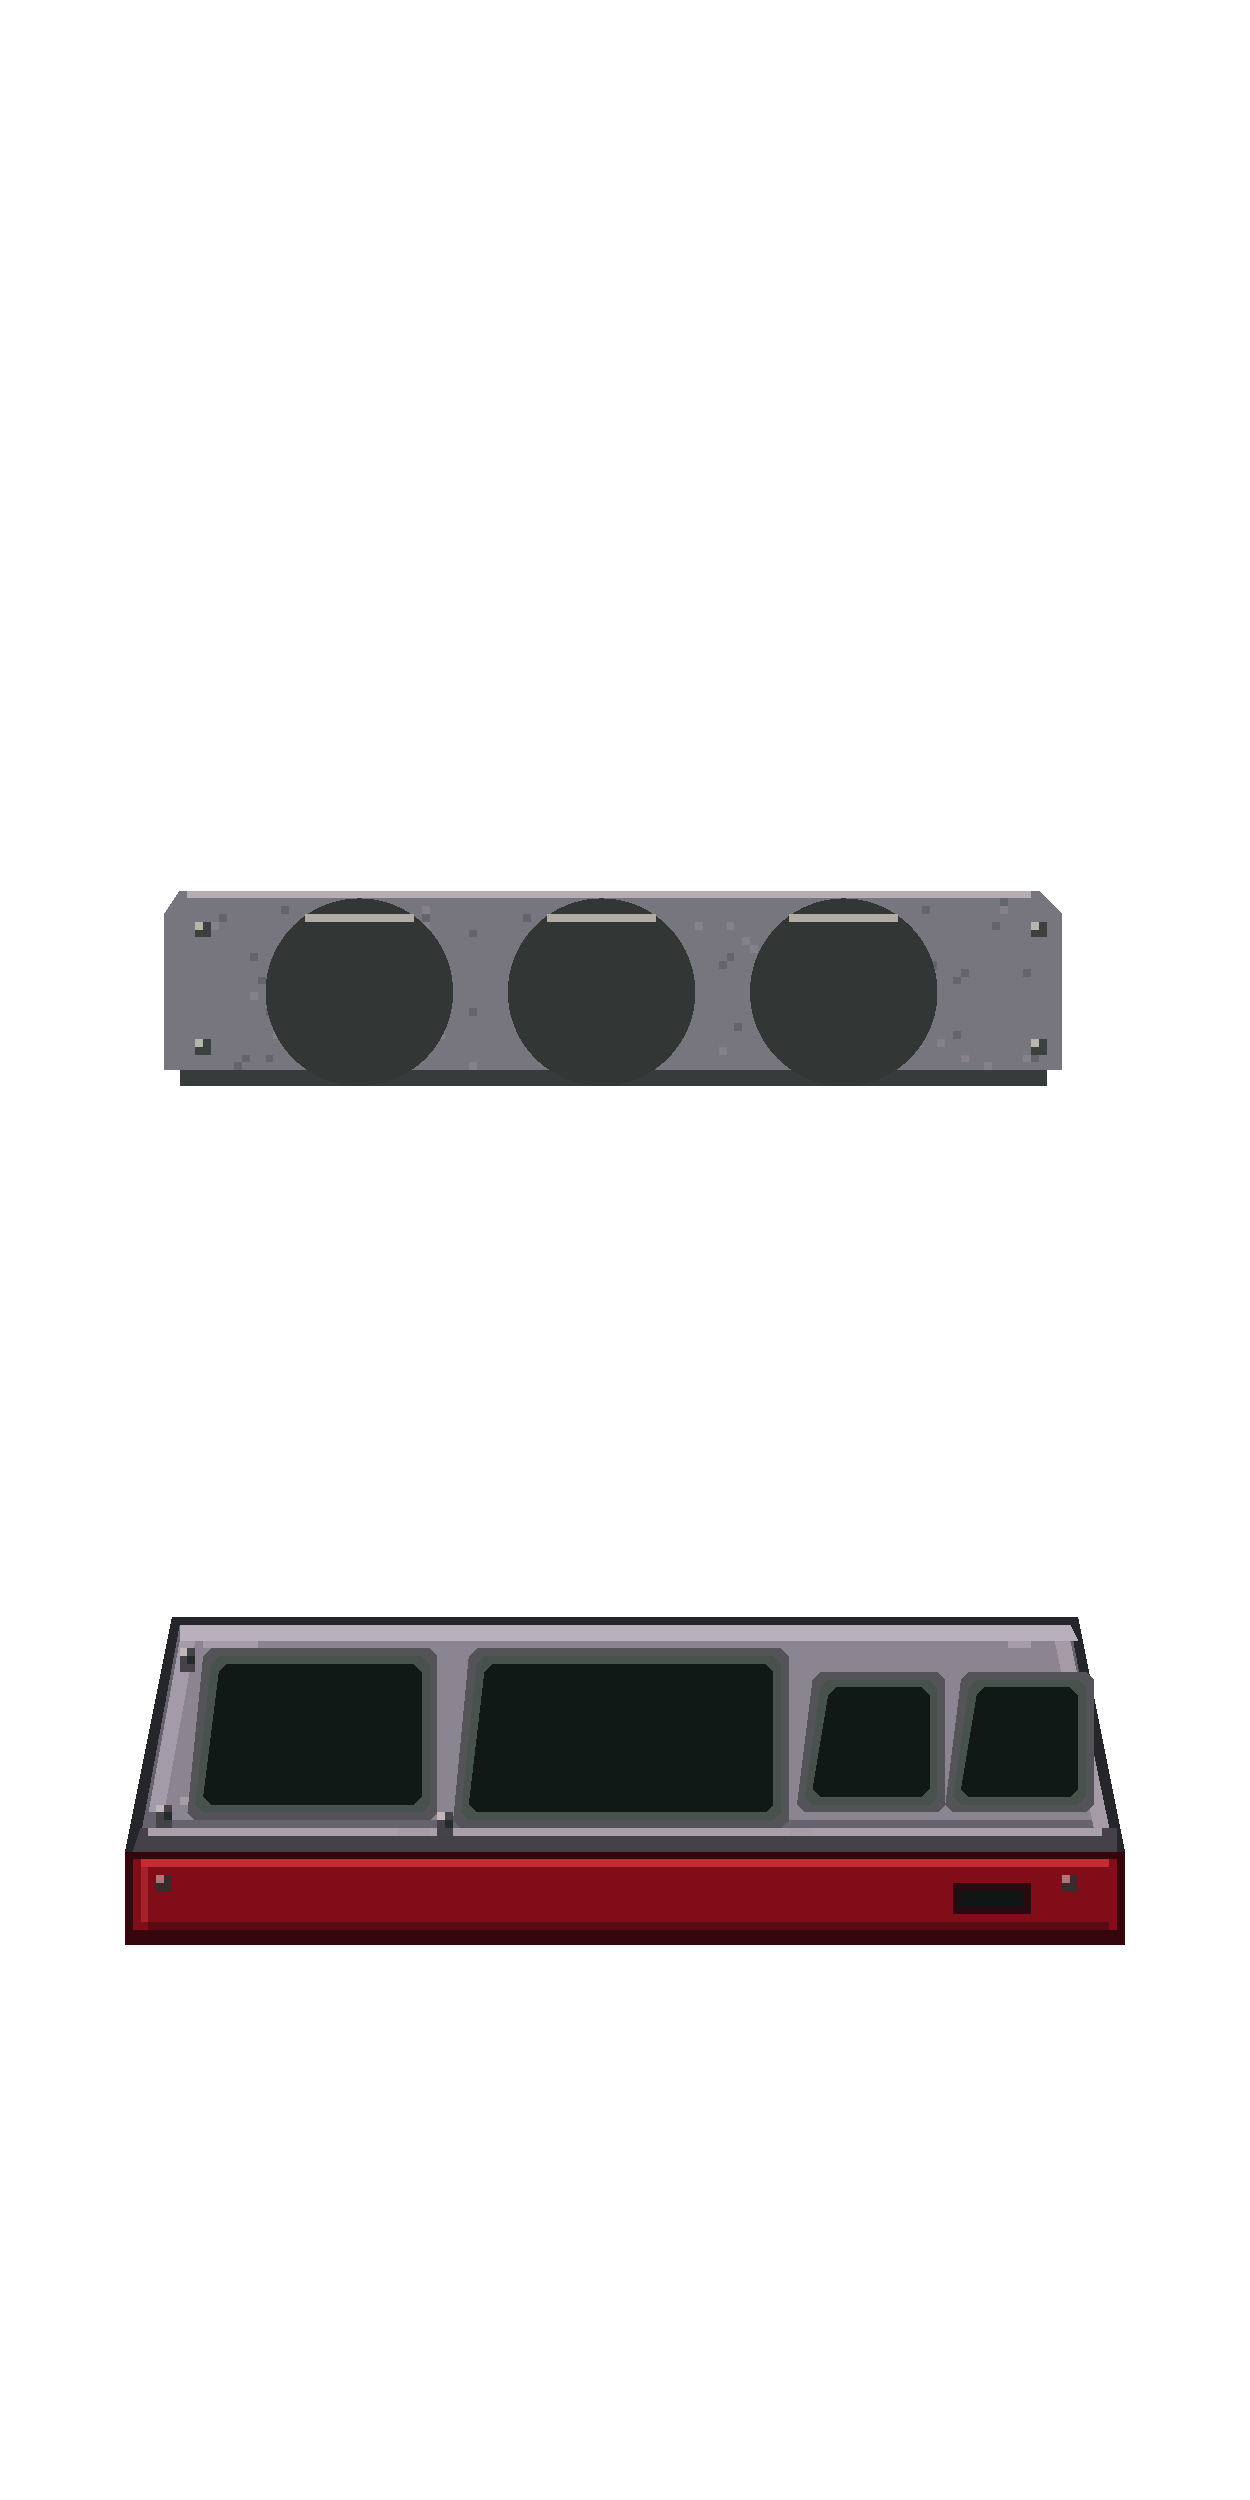
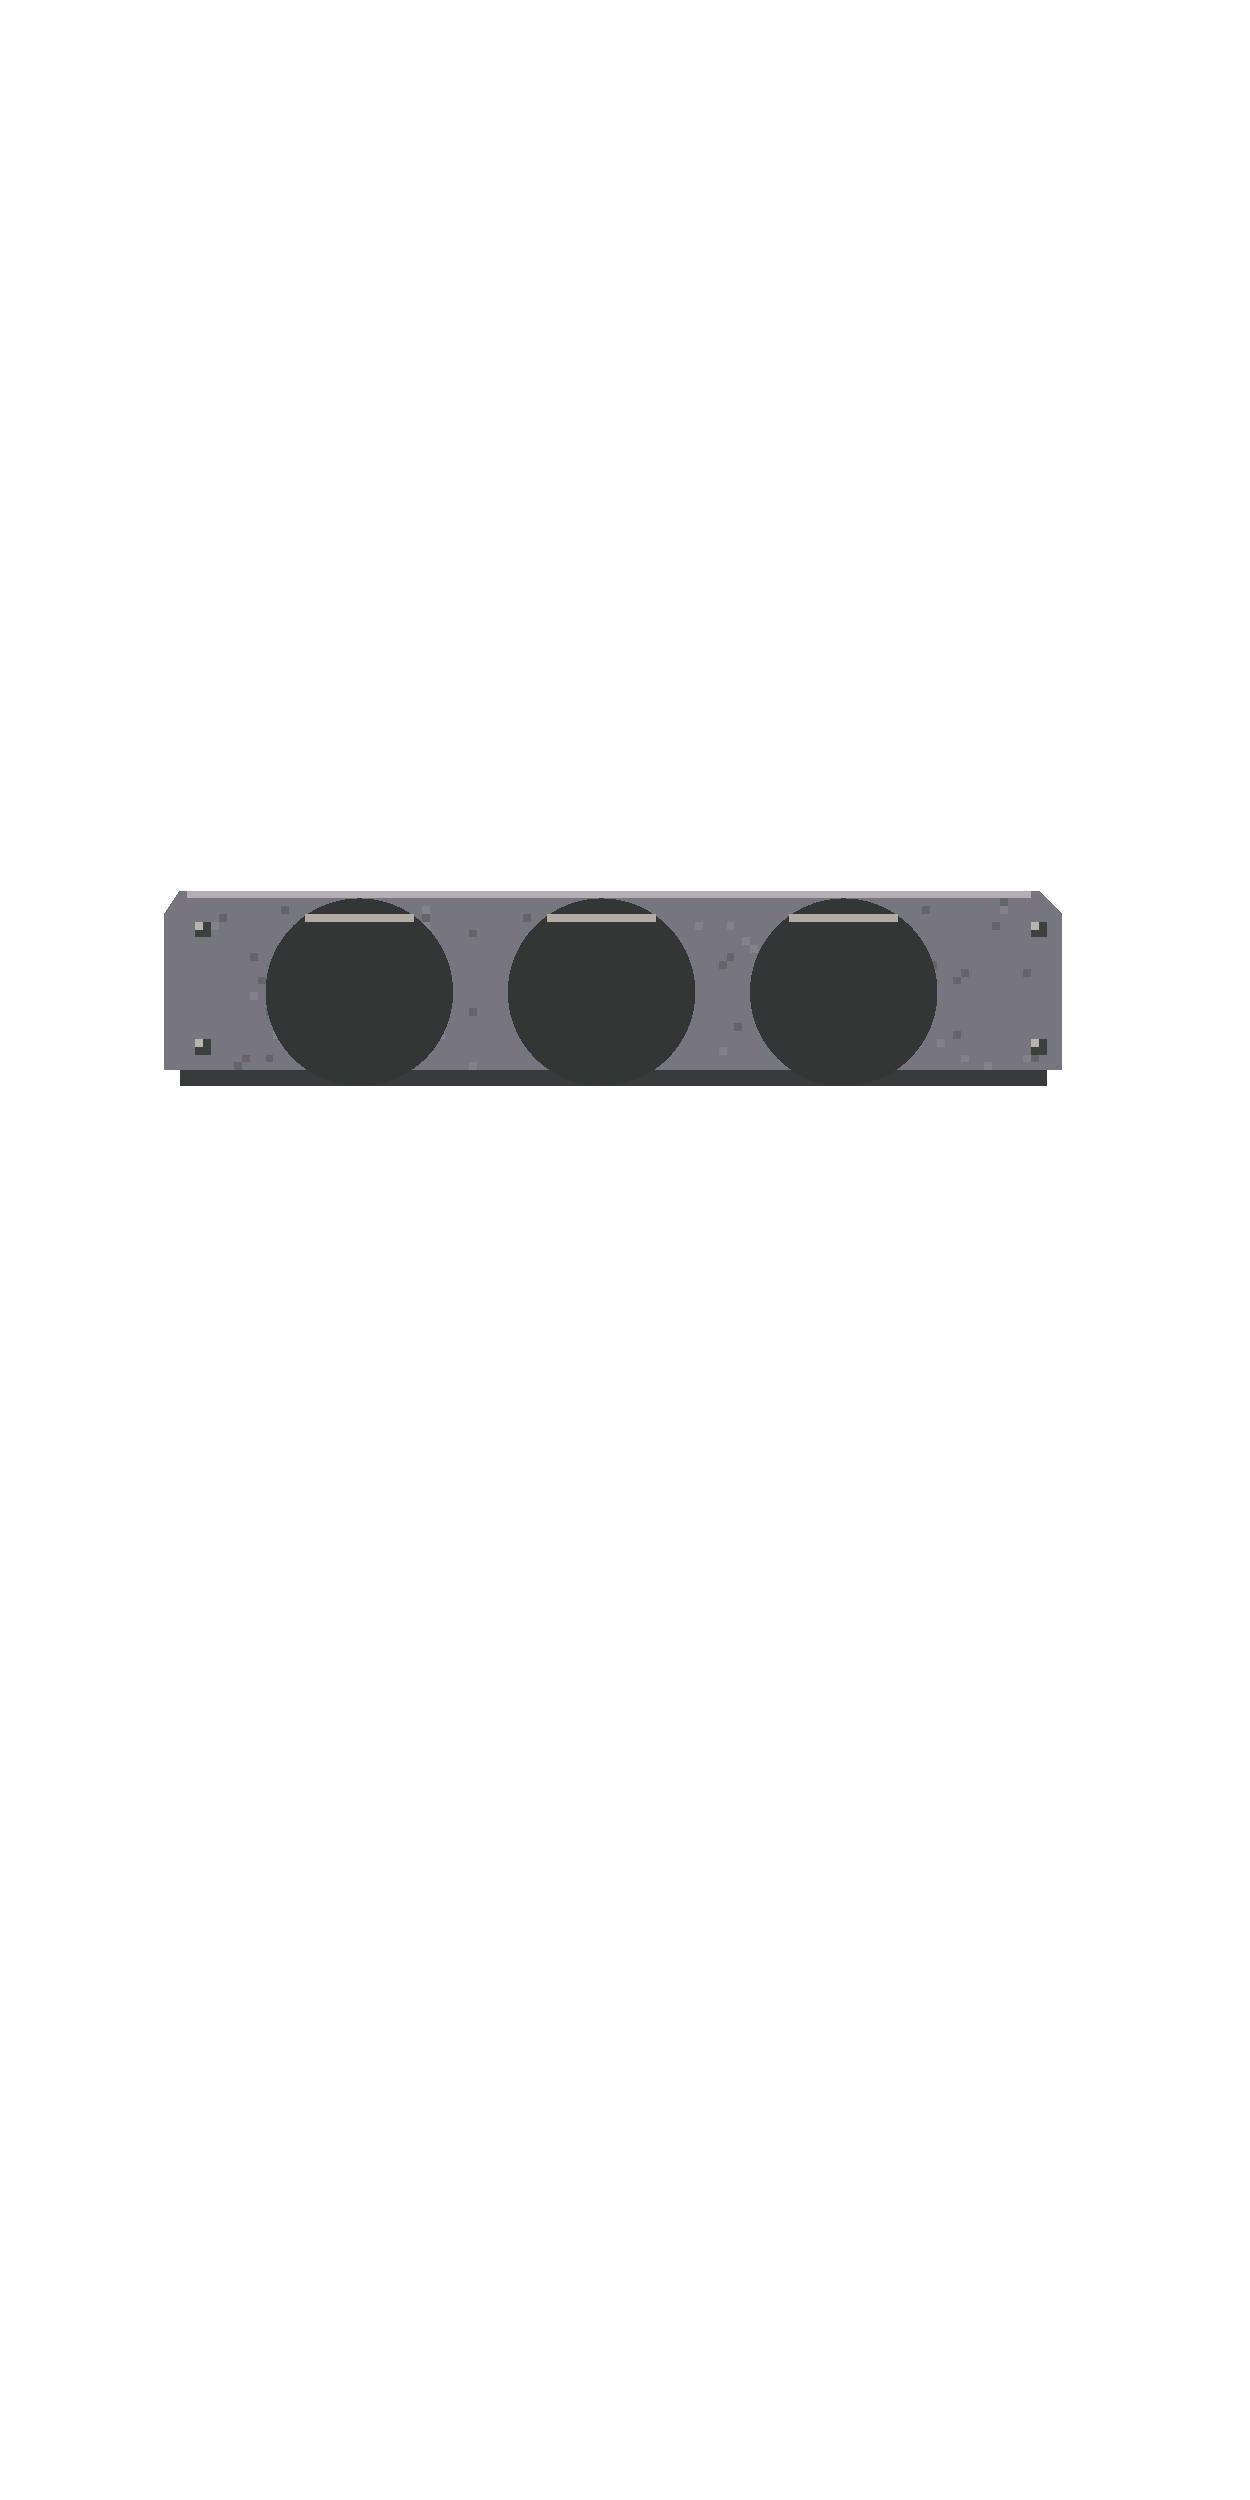
<svg xmlns="http://www.w3.org/2000/svg" width="160" height="320" shape-rendering="crispEdges">
  <path d="M23 114H133L136 117V137H21V117Z" fill="#77757d" />
  <rect x="24" y="114" width="108" height="1" fill="#b5acb4" />
  <rect x="23" y="137" width="111" height="2" fill="#383b3b" />
  <rect x="106" y="118" width="1" height="1" fill="#64646b" />
  <rect x="119" y="123" width="1" height="1" fill="#64646b" />
  <rect x="53" y="119" width="1" height="1" fill="#64646b" />
  <rect x="111" y="132" width="1" height="1" fill="#64646b" />
  <rect x="100" y="128" width="1" height="1" fill="#64646b" />
  <rect x="28" y="117" width="1" height="1" fill="#64646b" />
  <rect x="54" y="131" width="1" height="1" fill="#64646b" />
  <rect x="96" y="121" width="1" height="1" fill="#85818a" />
  <rect x="53" y="129" width="1" height="1" fill="#85818a" />
  <rect x="128" y="115" width="1" height="1" fill="#64646b" />
  <rect x="114" y="128" width="1" height="1" fill="#85818a" />
  <rect x="60" y="119" width="1" height="1" fill="#64646b" />
  <rect x="122" y="125" width="1" height="1" fill="#64646b" />
  <rect x="36" y="127" width="1" height="1" fill="#64646b" />
  <rect x="70" y="126" width="1" height="1" fill="#85818a" />
  <rect x="128" y="116" width="1" height="1" fill="#85818a" />
  <rect x="93" y="118" width="1" height="1" fill="#85818a" />
  <rect x="35" y="132" width="1" height="1" fill="#85818a" />
  <rect x="131" y="135" width="1" height="1" fill="#85818a" />
  <rect x="98" y="121" width="1" height="1" fill="#64646b" />
  <rect x="30" y="136" width="1" height="1" fill="#64646b" />
  <rect x="123" y="124" width="1" height="1" fill="#64646b" />
  <rect x="54" y="118" width="1" height="1" fill="#85818a" />
  <rect x="60" y="129" width="1" height="1" fill="#85818a" />
  <rect x="45" y="126" width="1" height="1" fill="#85818a" />
  <rect x="51" y="136" width="1" height="1" fill="#85818a" />
  <rect x="114" y="136" width="1" height="1" fill="#64646b" />
  <rect x="102" y="135" width="1" height="1" fill="#64646b" />
  <rect x="93" y="122" width="1" height="1" fill="#64646b" />
  <rect x="84" y="127" width="1" height="1" fill="#85818a" />
  <rect x="106" y="132" width="1" height="1" fill="#64646b" />
  <rect x="112" y="125" width="1" height="1" fill="#64646b" />
  <rect x="54" y="116" width="1" height="1" fill="#85818a" />
  <rect x="76" y="123" width="1" height="1" fill="#64646b" />
  <rect x="52" y="133" width="1" height="1" fill="#85818a" />
  <rect x="52" y="135" width="1" height="1" fill="#85818a" />
  <rect x="75" y="135" width="1" height="1" fill="#85818a" />
  <rect x="43" y="123" width="1" height="1" fill="#64646b" />
  <rect x="56" y="132" width="1" height="1" fill="#85818a" />
  <rect x="120" y="133" width="1" height="1" fill="#85818a" />
  <rect x="99" y="127" width="1" height="1" fill="#85818a" />
  <rect x="53" y="119" width="1" height="1" fill="#85818a" />
  <rect x="36" y="116" width="1" height="1" fill="#64646b" />
  <rect x="44" y="135" width="1" height="1" fill="#64646b" />
  <rect x="126" y="136" width="1" height="1" fill="#85818a" />
  <rect x="101" y="117" width="1" height="1" fill="#85818a" />
  <rect x="73" y="134" width="1" height="1" fill="#85818a" />
  <rect x="92" y="123" width="1" height="1" fill="#64646b" />
  <rect x="112" y="118" width="1" height="1" fill="#85818a" />
  <rect x="123" y="135" width="1" height="1" fill="#85818a" />
  <rect x="39" y="124" width="1" height="1" fill="#85818a" />
  <rect x="45" y="129" width="1" height="1" fill="#64646b" />
  <rect x="117" y="123" width="1" height="1" fill="#64646b" />
  <rect x="89" y="118" width="1" height="1" fill="#85818a" />
  <rect x="132" y="135" width="1" height="1" fill="#64646b" />
  <rect x="44" y="126" width="1" height="1" fill="#64646b" />
  <rect x="94" y="131" width="1" height="1" fill="#64646b" />
  <rect x="101" y="125" width="1" height="1" fill="#85818a" />
  <rect x="27" y="118" width="1" height="1" fill="#85818a" />
  <rect x="131" y="124" width="1" height="1" fill="#64646b" />
  <rect x="32" y="122" width="1" height="1" fill="#64646b" />
  <rect x="35" y="130" width="1" height="1" fill="#64646b" />
  <rect x="122" y="132" width="1" height="1" fill="#64646b" />
  <rect x="41" y="136" width="1" height="1" fill="#85818a" />
  <rect x="95" y="120" width="1" height="1" fill="#85818a" />
  <rect x="92" y="134" width="1" height="1" fill="#85818a" />
  <rect x="52" y="132" width="1" height="1" fill="#64646b" />
  <rect x="116" y="124" width="1" height="1" fill="#85818a" />
  <rect x="110" y="135" width="1" height="1" fill="#85818a" />
  <rect x="81" y="131" width="1" height="1" fill="#85818a" />
  <rect x="40" y="122" width="1" height="1" fill="#64646b" />
  <rect x="33" y="125" width="1" height="1" fill="#64646b" />
  <rect x="100" y="132" width="1" height="1" fill="#64646b" />
  <rect x="100" y="122" width="1" height="1" fill="#64646b" />
  <rect x="34" y="135" width="1" height="1" fill="#64646b" />
  <rect x="54" y="117" width="1" height="1" fill="#64646b" />
  <rect x="67" y="117" width="1" height="1" fill="#64646b" />
  <rect x="60" y="136" width="1" height="1" fill="#85818a" />
  <rect x="52" y="132" width="1" height="1" fill="#64646b" />
  <rect x="117" y="133" width="1" height="1" fill="#85818a" />
  <rect x="56" y="130" width="1" height="1" fill="#85818a" />
  <rect x="49" y="118" width="1" height="1" fill="#64646b" />
  <rect x="109" y="128" width="1" height="1" fill="#85818a" />
  <rect x="79" y="128" width="1" height="1" fill="#85818a" />
  <rect x="118" y="116" width="1" height="1" fill="#64646b" />
  <rect x="32" y="127" width="1" height="1" fill="#85818a" />
  <rect x="127" y="118" width="1" height="1" fill="#64646b" />
  <rect x="49" y="121" width="1" height="1" fill="#85818a" />
  <rect x="42" y="128" width="1" height="1" fill="#64646b" />
  <rect x="60" y="129" width="1" height="1" fill="#64646b" />
  <rect x="34" y="129" width="1" height="1" fill="#64646b" />
  <rect x="31" y="135" width="1" height="1" fill="#64646b" />
  <rect x="36" y="122" width="1" height="1" fill="#64646b" />
  <rect x="77" y="130" width="1" height="1" fill="#85818a" />
  <rect x="52" y="127" width="1" height="1" fill="#64646b" />
  <rect x="25" y="118" width="2" height="2" fill="#3c4140" />
  <rect x="25" y="118" width="1" height="1" fill="#b8b5ad" />
  <rect x="25" y="133" width="2" height="2" fill="#3c4140" />
  <rect x="25" y="133" width="1" height="1" fill="#b8b5ad" />
  <rect x="132" y="118" width="2" height="2" fill="#3c4140" />
  <rect x="132" y="118" width="1" height="1" fill="#b8b5ad" />
  <rect x="132" y="133" width="2" height="2" fill="#3c4140" />
  <rect x="132" y="133" width="1" height="1" fill="#b8b5ad" />
  <circle cx="46" cy="127" r="12" fill="#323634" />
  <path d="M39 117H53V118H39Z" fill="#b0aba3" />
  <circle cx="77" cy="127" r="12" fill="#323634" />
  <path d="M70 117H84V118H70Z" fill="#b0aba3" />
  <circle cx="108" cy="127" r="12" fill="#323634" />
  <path d="M101 117H115V118H101Z" fill="#b0aba3" />
-   <path d="M22 207H138L144 237H16Z" fill="#252629" />
-   <path d="M23 208H137L142 235H18Z" fill="#66636e" />
-   <path d="M25 209H135L140 233H20Z" fill="#8a8591" />
-   <path d="M23 208H137L138 210H23Z" fill="#b8b0bc" />
-   <path d="M23 210H25L21 232H19Z" fill="#a39ba9" />
-   <path d="M135 210H137L142 234H140Z" fill="#a69aa7" />
-   <path d="M18 234H143V237H17Z" fill="#454149" />
-   <rect x="19" y="234" width="122" height="1" fill="#aaa0a8" />
-   <rect x="26" y="210" width="7" height="1" fill="#a69da7" />
-   <rect x="51" y="234" width="4" height="1" fill="#a69da7" />
-   <rect x="91" y="232" width="5" height="1" fill="#a69da7" />
-   <rect x="129" y="210" width="3" height="1" fill="#a69da7" />
-   <rect x="23" y="230" width="2" height="1" fill="#a69da7" />
-   <rect x="101" y="234" width="3" height="1" fill="#a69da7" />
-   <path d="M27 211H55L56 212V232L55 233H25L24 232L26 212Z" fill="#535358" />
-   <path d="M28 212H54L55 213V231L54 232H26L25 231L27 213Z" fill="#46524b" />
-   <path d="M29 213H53L54 214V230L53 231H27L26 230L28 214Z" fill="#101916" />
-   <path d="M61 211H100L101 212V233L100 234H59L58 233L60 212Z" fill="#535358" />
-   <path d="M62 212H99L100 213V232L99 233H60L59 232L61 213Z" fill="#46524b" />
-   <path d="M63 213H98L99 214V231L98 232H61L60 231L62 214Z" fill="#101916" />
-   <path d="M105 214H120L121 215V231L120 232H103L102 231L104 215Z" fill="#535358" />
-   <path d="M106 215H119L120 216V230L119 231H104L103 230L105 216Z" fill="#46524b" />
-   <path d="M107 216H118L119 217V229L118 230H105L104 229L106 217Z" fill="#101916" />
-   <path d="M124 214H139L140 215V231L139 232H122L121 231L123 215Z" fill="#535358" />
-   <path d="M125 215H138L139 216V230L138 231H123L122 230L124 216Z" fill="#46524b" />
-   <path d="M126 216H137L138 217V229L137 230H124L123 229L125 217Z" fill="#101916" />
-   <rect x="23" y="211" width="2" height="3" fill="#454348" />
-   <rect x="23" y="211" width="1" height="1" fill="#c1b6b9" />
-   <rect x="24" y="212" width="1" height="1" fill="#24292a" />
-   <rect x="20" y="231" width="2" height="3" fill="#454348" />
-   <rect x="20" y="231" width="1" height="1" fill="#c1b6b9" />
-   <rect x="21" y="232" width="1" height="1" fill="#24292a" />
-   <rect x="56" y="232" width="2" height="3" fill="#454348" />
-   <rect x="56" y="232" width="1" height="1" fill="#c1b6b9" />
-   <rect x="57" y="233" width="1" height="1" fill="#24292a" />
-   <path d="M16 237H144V249H16Z" fill="#35070d" />
-   <rect x="17" y="238" width="126" height="9" fill="#810d18" />
-   <rect x="18" y="238" width="124" height="1" fill="#c62a32" />
-   <rect x="18" y="239" width="1" height="7" fill="#a72129" />
-   <rect x="19" y="246" width="123" height="1" fill="#590b14" />
-   <rect x="122" y="241" width="10" height="4" fill="#260b10" />
-   <rect x="123" y="242" width="8" height="2" fill="#101615" />
-   <rect x="20" y="240" width="2" height="2" fill="#392a2c" />
-   <rect x="20" y="240" width="1" height="1" fill="#ae7674" />
-   <rect x="136" y="240" width="2" height="2" fill="#392a2c" />
-   <rect x="136" y="240" width="1" height="1" fill="#ae7674" />
</svg>
